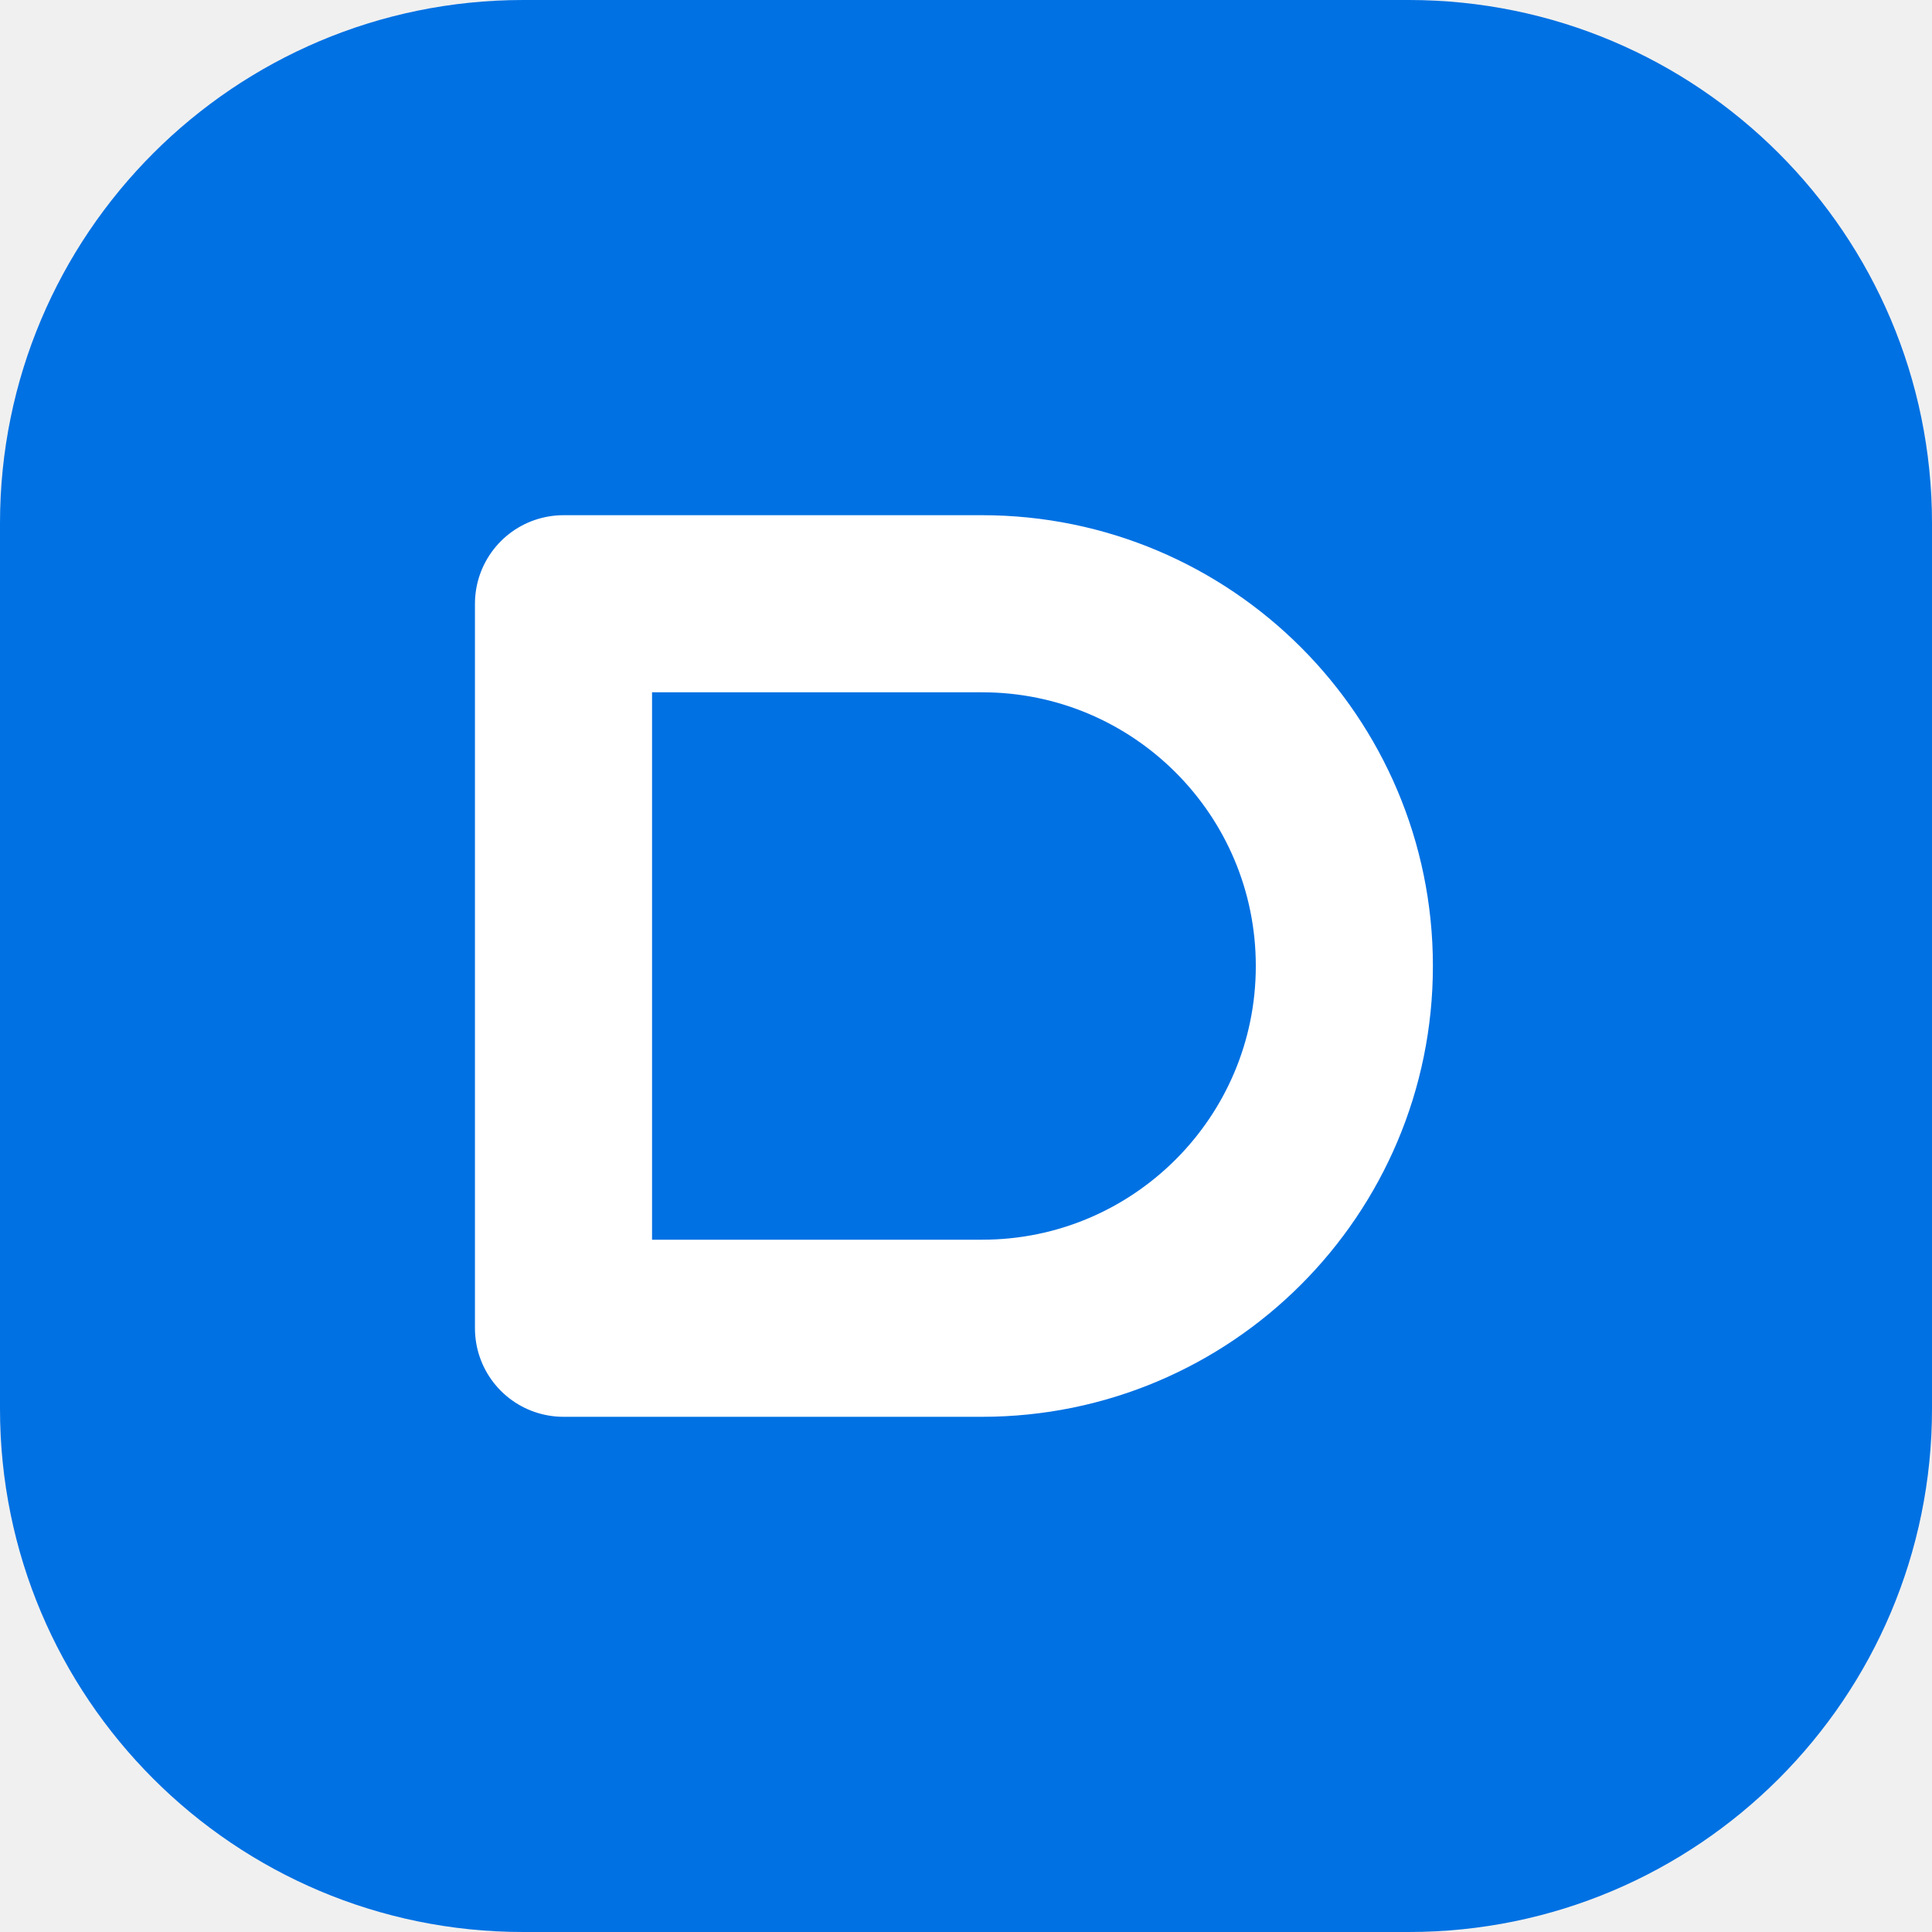
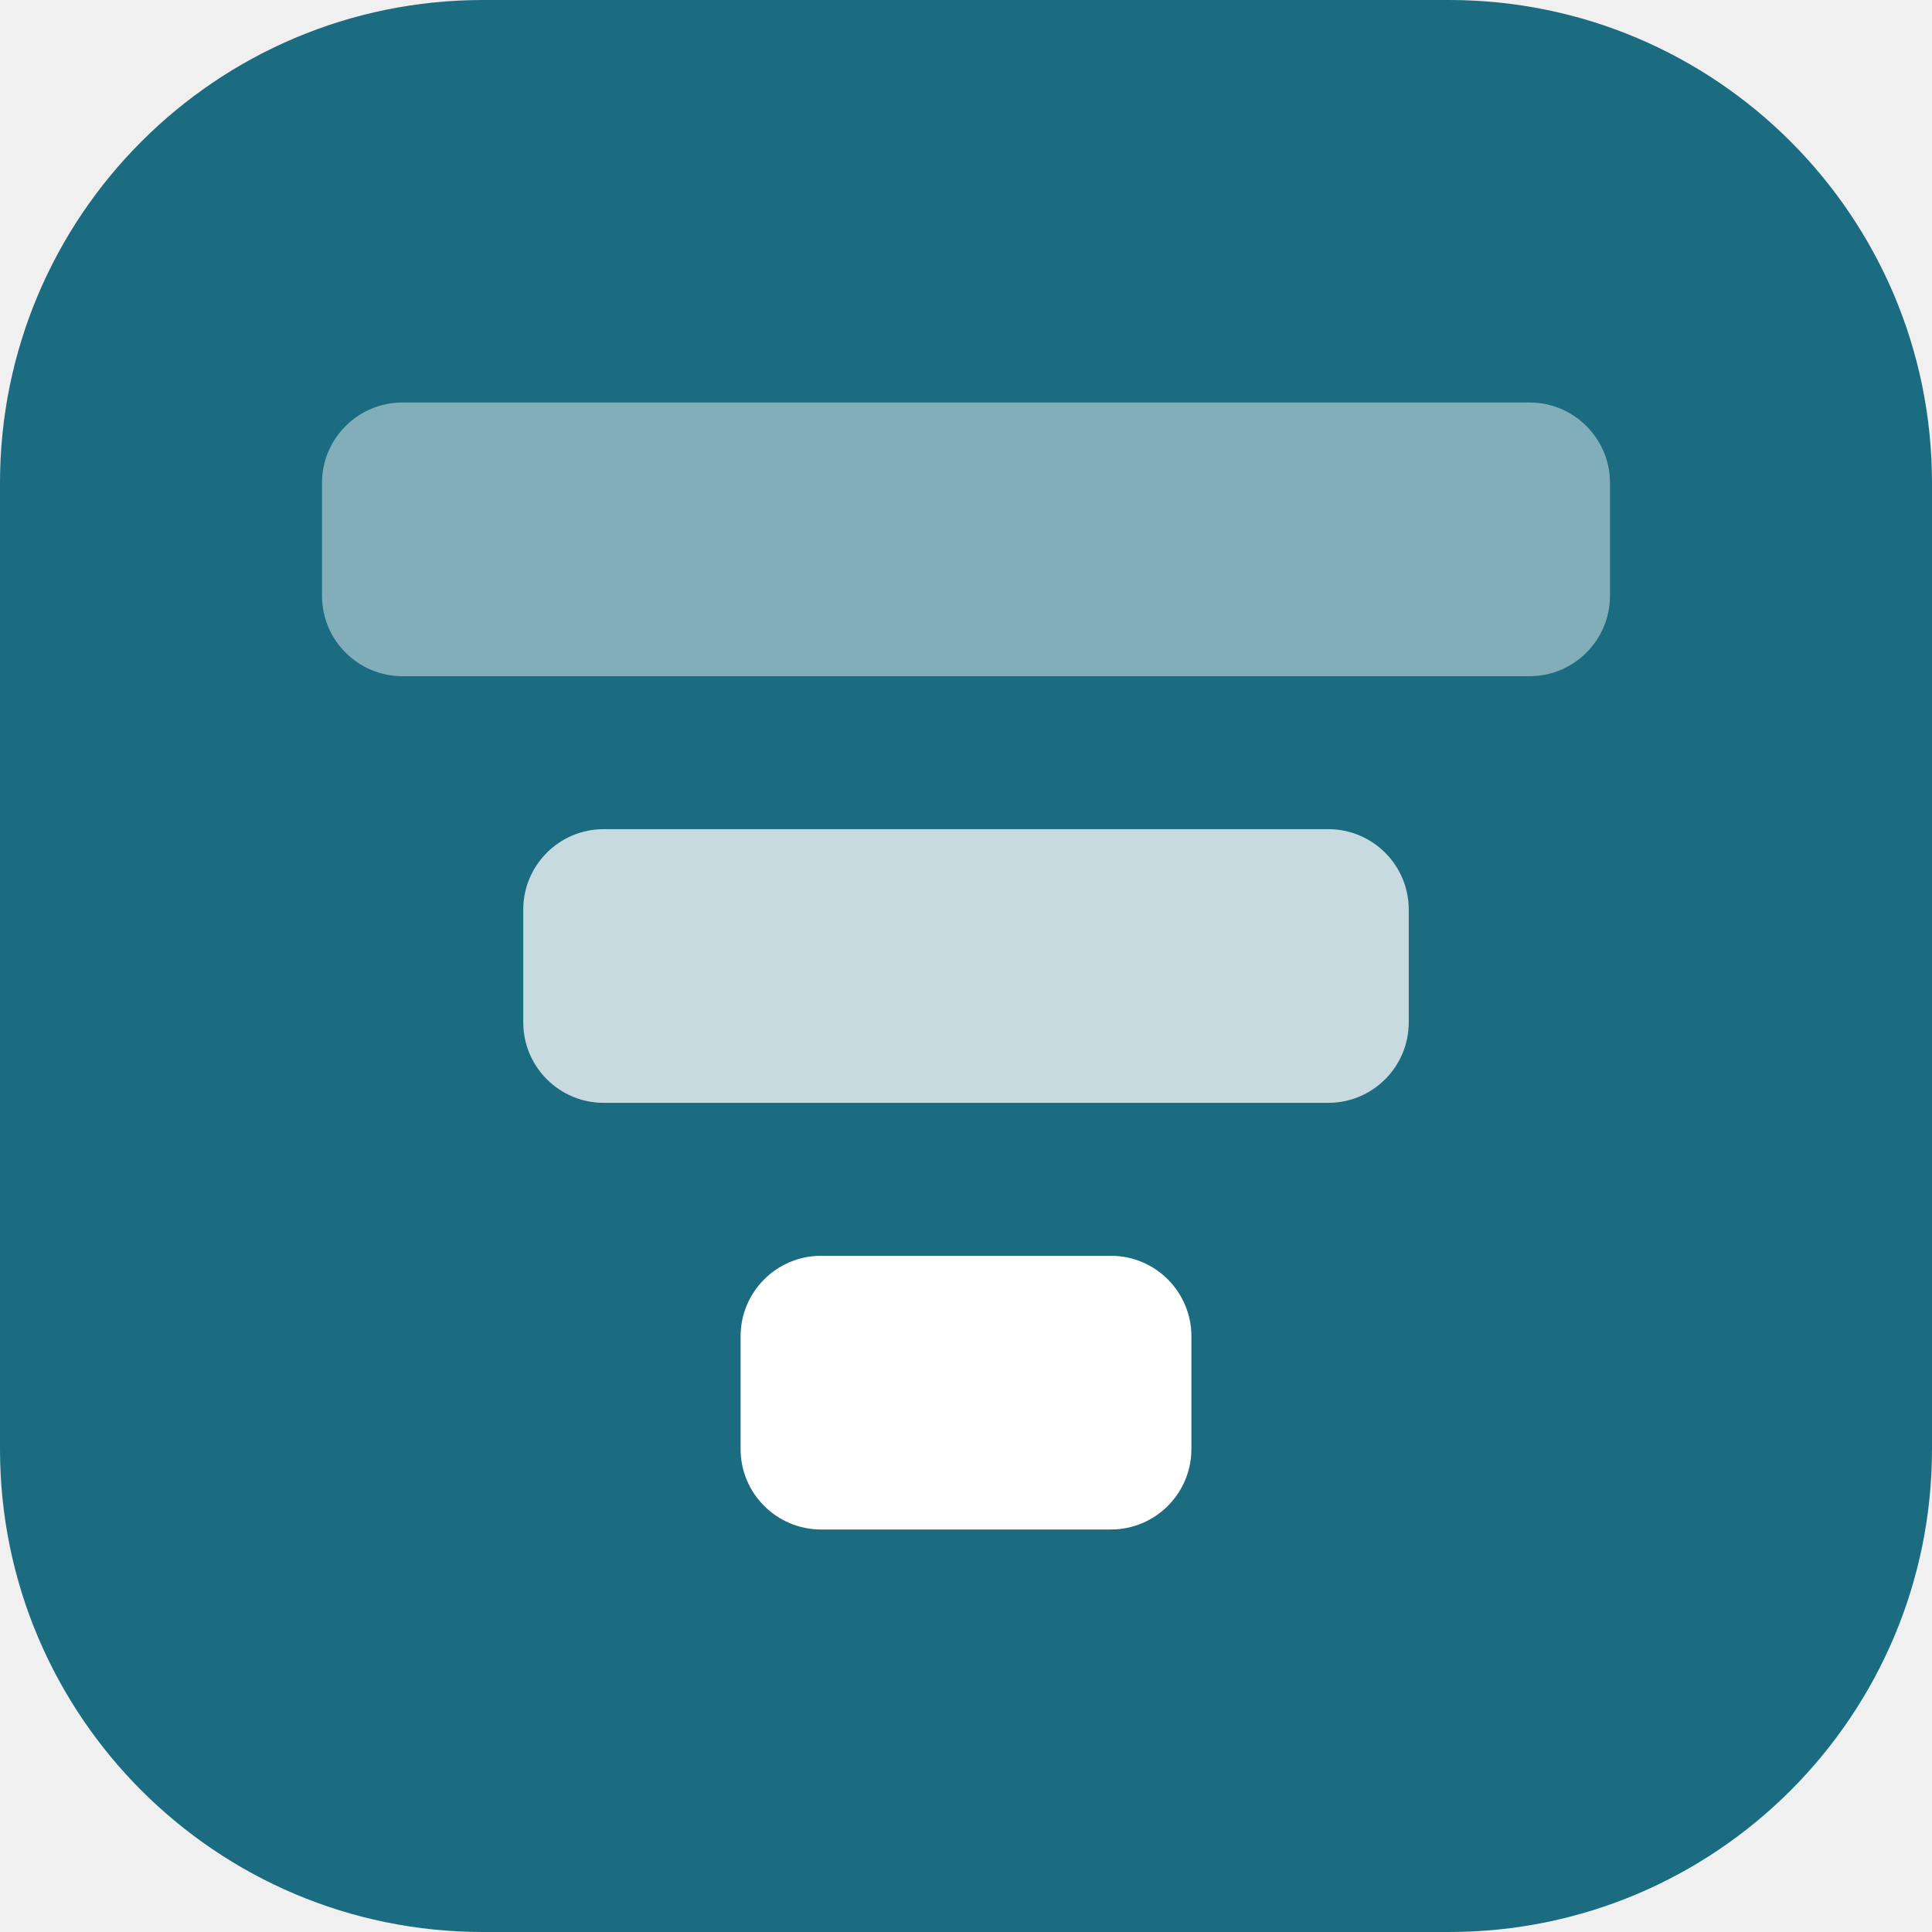
<svg xmlns="http://www.w3.org/2000/svg" viewBox="0 0 24 24">
-   <rect width="24" height="24" rx="6.5" fill="#0071e3" />
-   <path d="M7 7.5h5.2a4.5 4.5 0 0 1 0 9H7z" fill="none" stroke="#fff" stroke-width="2.2" stroke-linejoin="round" />
+   <rect width="24" height="24" rx="6" fill="#1b6c80" />
+   <rect x="4" y="5" width="16" height="3.4" rx="1" fill="#fff" opacity=".45" />
+   <rect x="6.5" y="10.3" width="11" height="3.4" rx="1" fill="#fff" opacity=".75" />
+   <rect x="9.2" y="15.6" width="5.6" height="3.4" rx="1" fill="#fff" />
</svg>
